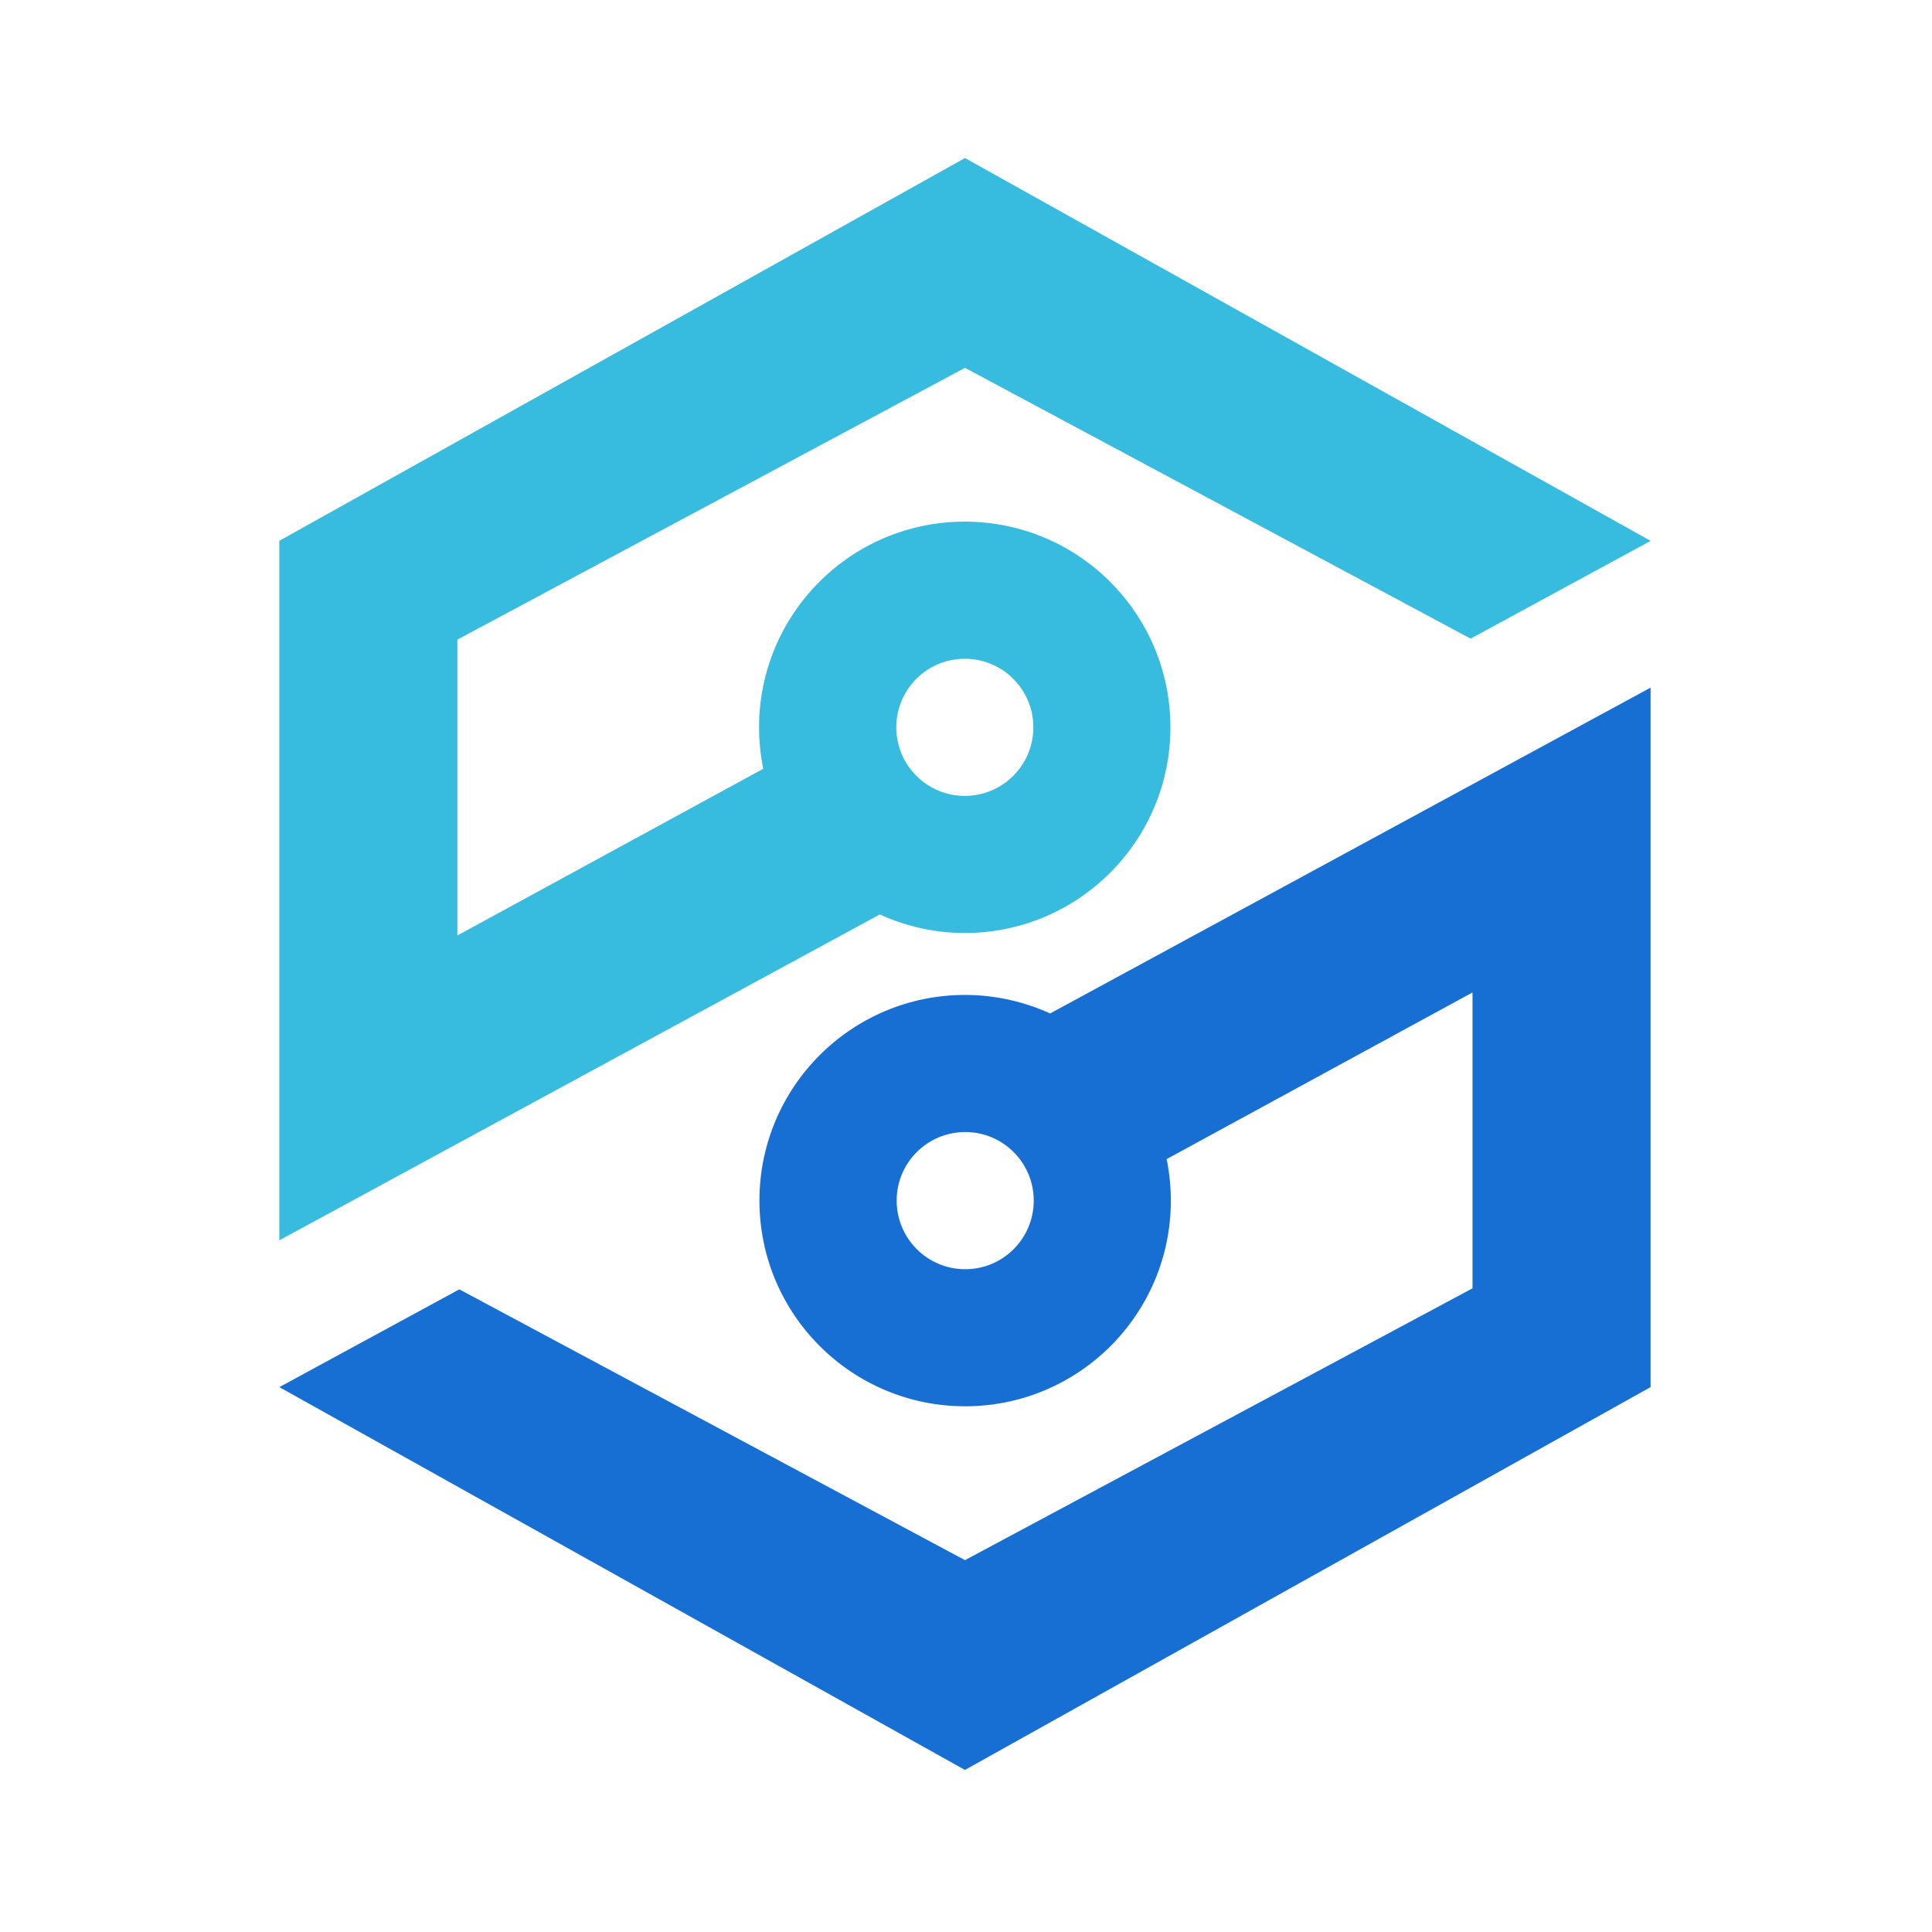
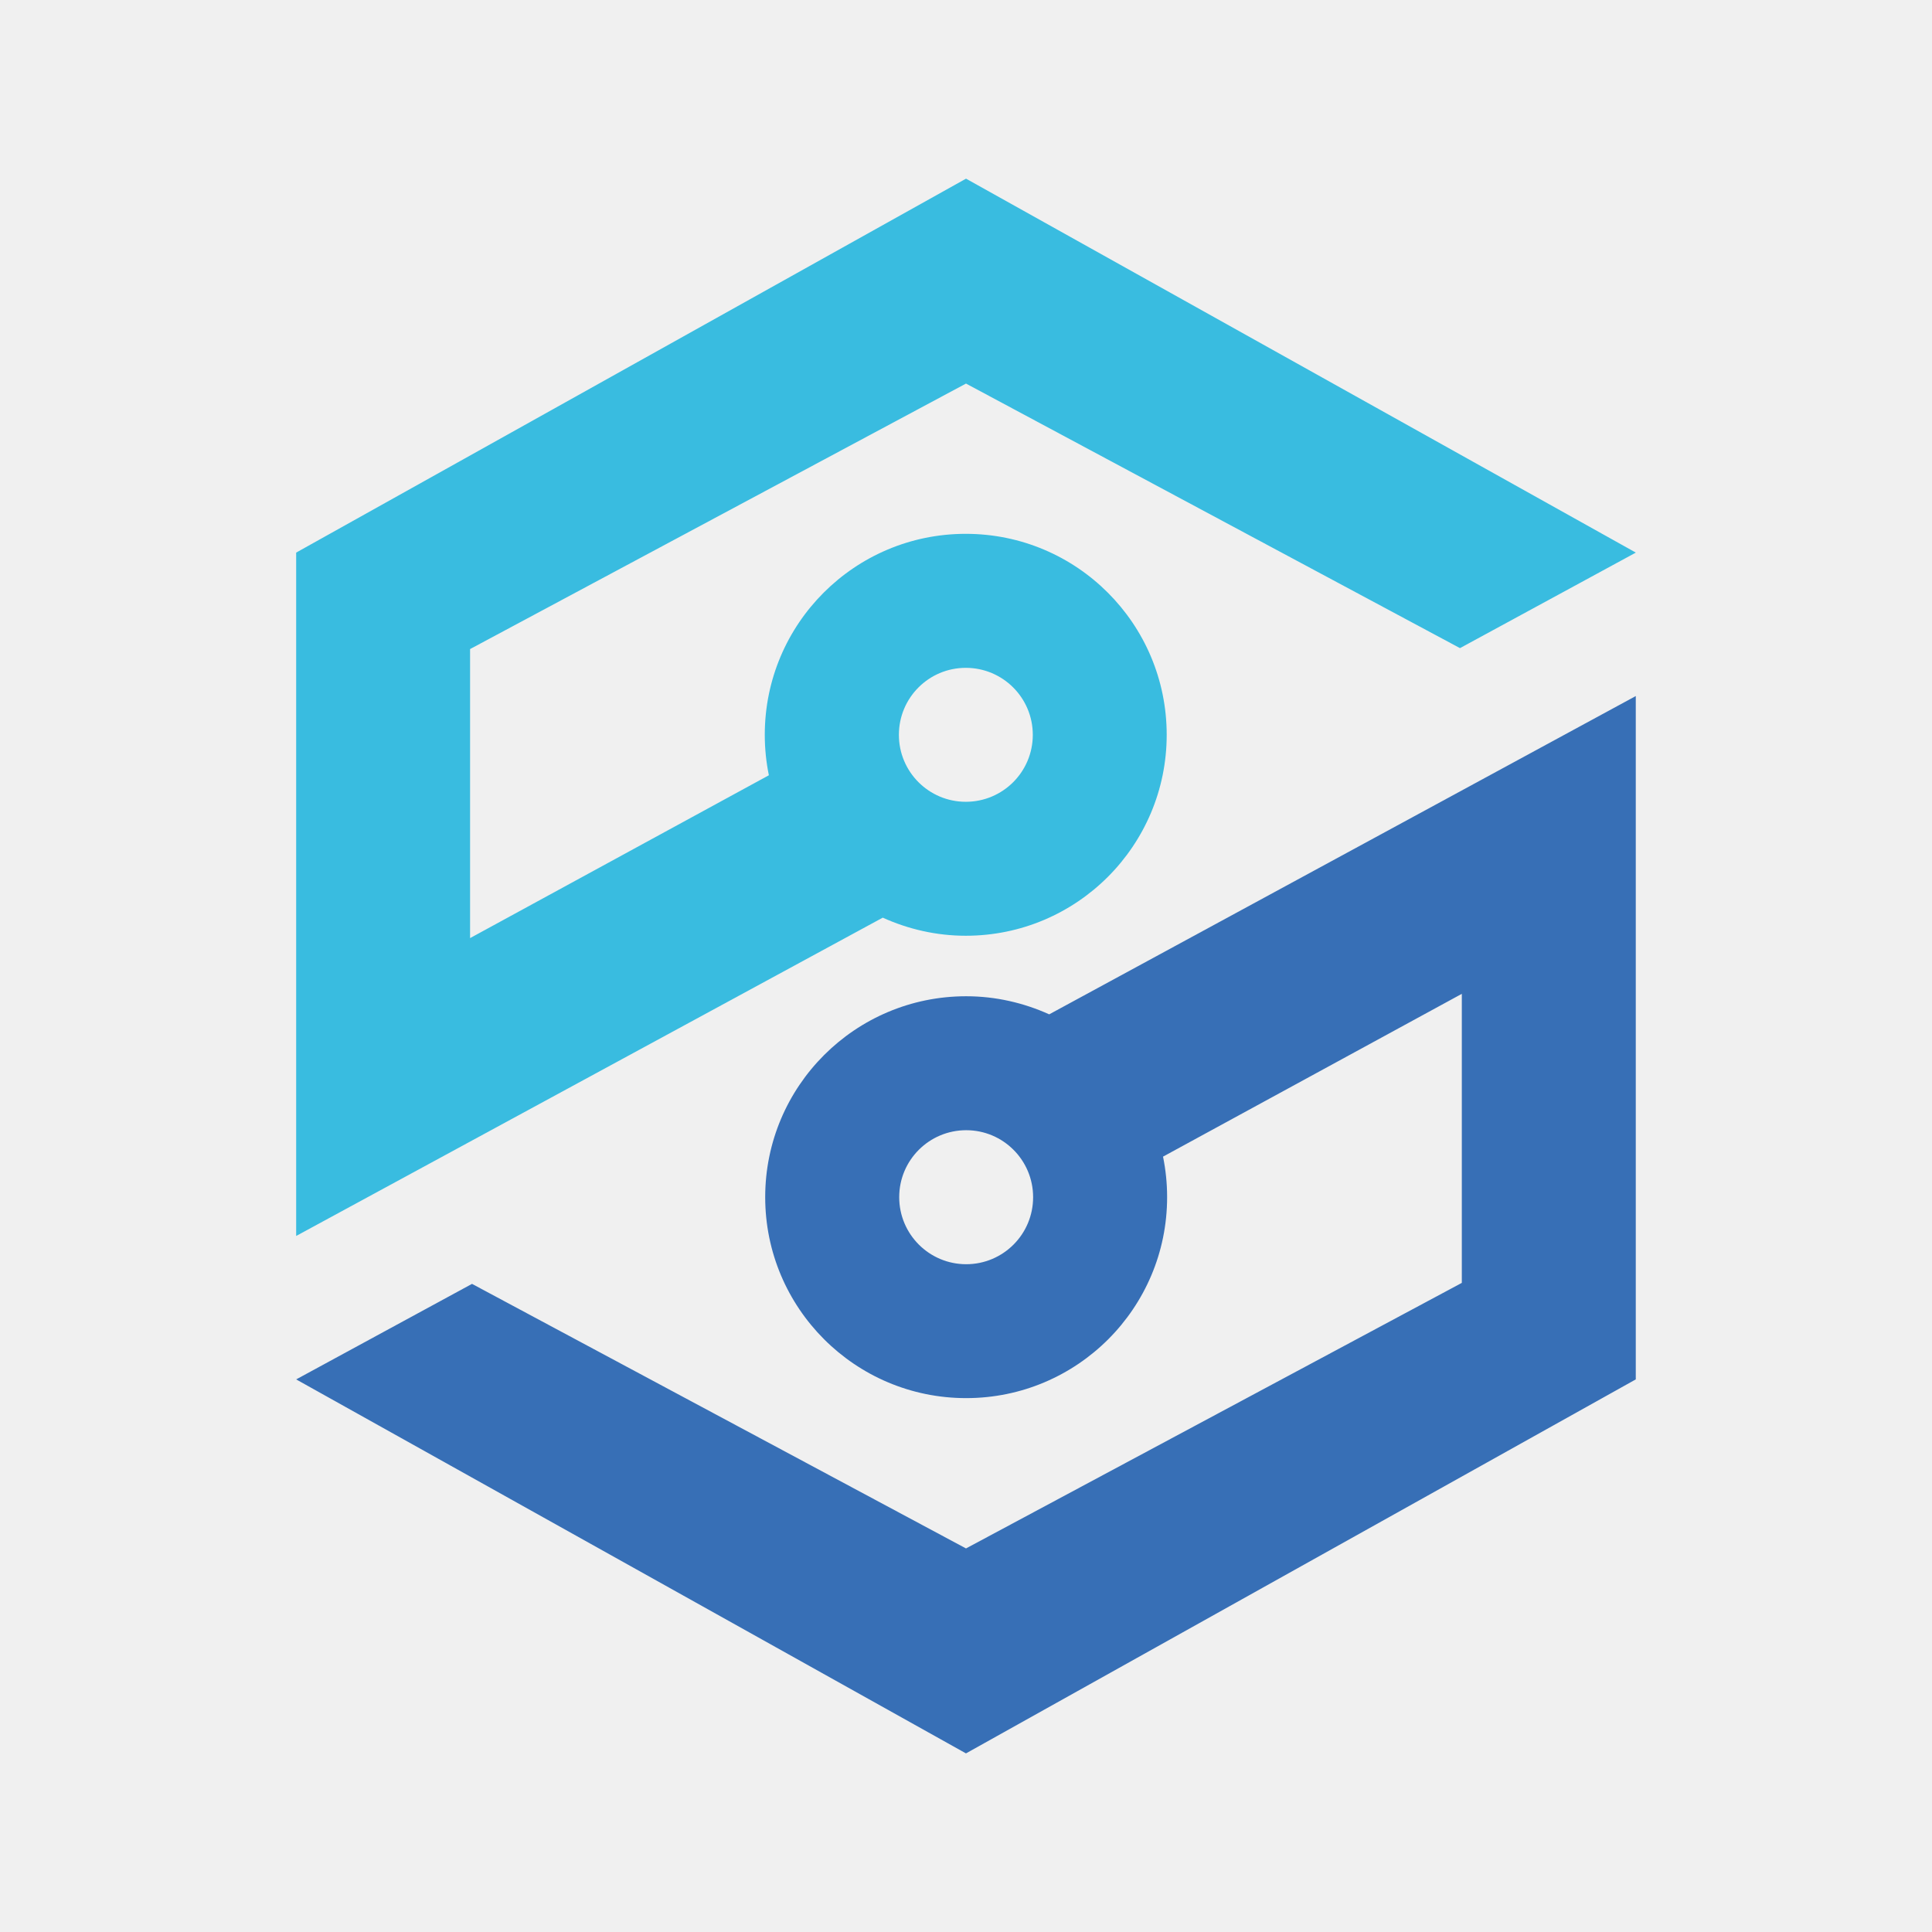
- <svg xmlns="http://www.w3.org/2000/svg" version="1.2" baseProfile="tiny-ps" viewBox="0 0 360 360">
-   <rect x="-320.19" y="-320.38" fill="#FFFFFF" width="1000" height="1000" />
+ <svg xmlns="http://www.w3.org/2000/svg" version="1.2" baseProfile="tiny-ps" viewBox="0 0 368.5 368.5">
  <g>
    <g>
-       <path fill="#176FD3" d="M179.81,290.71l-94.22-50.46l-33.54,18.22l127.75,71.33v0.01h0.01h0v-0.01l127.75-71.33V128.13    l-111.88,60.71c-4.83-2.18-10.19-3.45-15.84-3.45c-21.17,0-38.33,17.16-38.33,38.32s17.16,38.33,38.33,38.33    c21.17,0,38.33-17.16,38.33-38.33c0-2.66-0.27-5.22-0.78-7.73l56.99-31.05v55.13L179.81,290.71z M179.86,236.5    c-7.06,0-12.78-5.72-12.78-12.79c0-7.06,5.72-12.77,12.78-12.77c7.05,0,12.76,5.72,12.76,12.77    C192.62,230.79,186.9,236.5,179.86,236.5z" />
-       <path fill="#37BBDF" d="M179.81,68.54l94.22,50.46l33.54-18.22L179.82,29.45v-0.01h0h-0.01v0.01L52.05,100.77v130.34l111.88-60.71    c4.83,2.18,10.18,3.45,15.83,3.45c21.17,0,38.33-17.16,38.33-38.33S200.94,97.2,179.77,97.2c-21.17,0-38.33,17.16-38.33,38.33    c0,2.65,0.27,5.22,0.78,7.72l-56.99,31.06v-55.13L179.81,68.54z M179.77,122.75c7.06,0,12.78,5.71,12.78,12.78    c0,7.06-5.72,12.77-12.78,12.77c-7.05,0-12.76-5.72-12.76-12.77C167.01,128.46,172.72,122.75,179.77,122.75z" />
+       <path fill="#376FB6" d="M184.25,295.34l-94.22-50.46L56.49,263.1l127.75,71.33v0.01h0.01h0v-0.01l127.75-71.33V132.76    l-111.88,60.71c-4.83-2.18-10.19-3.45-15.84-3.45c-21.17,0-38.33,17.16-38.33,38.32s17.16,38.33,38.33,38.33    c21.17,0,38.33-17.16,38.33-38.33c0-2.66-0.27-5.22-0.78-7.73l56.99-31.05v55.13L184.25,295.34z M184.29,241.13    c-7.06,0-12.78-5.72-12.78-12.79c0-7.06,5.72-12.77,12.78-12.77c7.05,0,12.76,5.72,12.76,12.77    C197.06,235.41,191.34,241.13,184.29,241.13z" />
+       <path fill="#39BCE0" d="M184.25,73.16l94.22,50.46l33.54-18.22L184.26,34.08v-0.01h0h-0.01v0.01L56.49,105.4v130.34l111.88-60.71    c4.83,2.18,10.18,3.45,15.83,3.45c21.17,0,38.33-17.16,38.33-38.33s-17.15-38.33-38.33-38.33c-21.17,0-38.33,17.16-38.33,38.33    c0,2.65,0.27,5.22,0.78,7.72l-56.99,31.06v-55.13L184.25,73.16z M184.21,127.38c7.06,0,12.78,5.71,12.78,12.78    c0,7.06-5.72,12.77-12.78,12.77c-7.05,0-12.76-5.72-12.76-12.77C171.45,133.09,177.16,127.38,184.21,127.38z" />
    </g>
  </g>
</svg>
